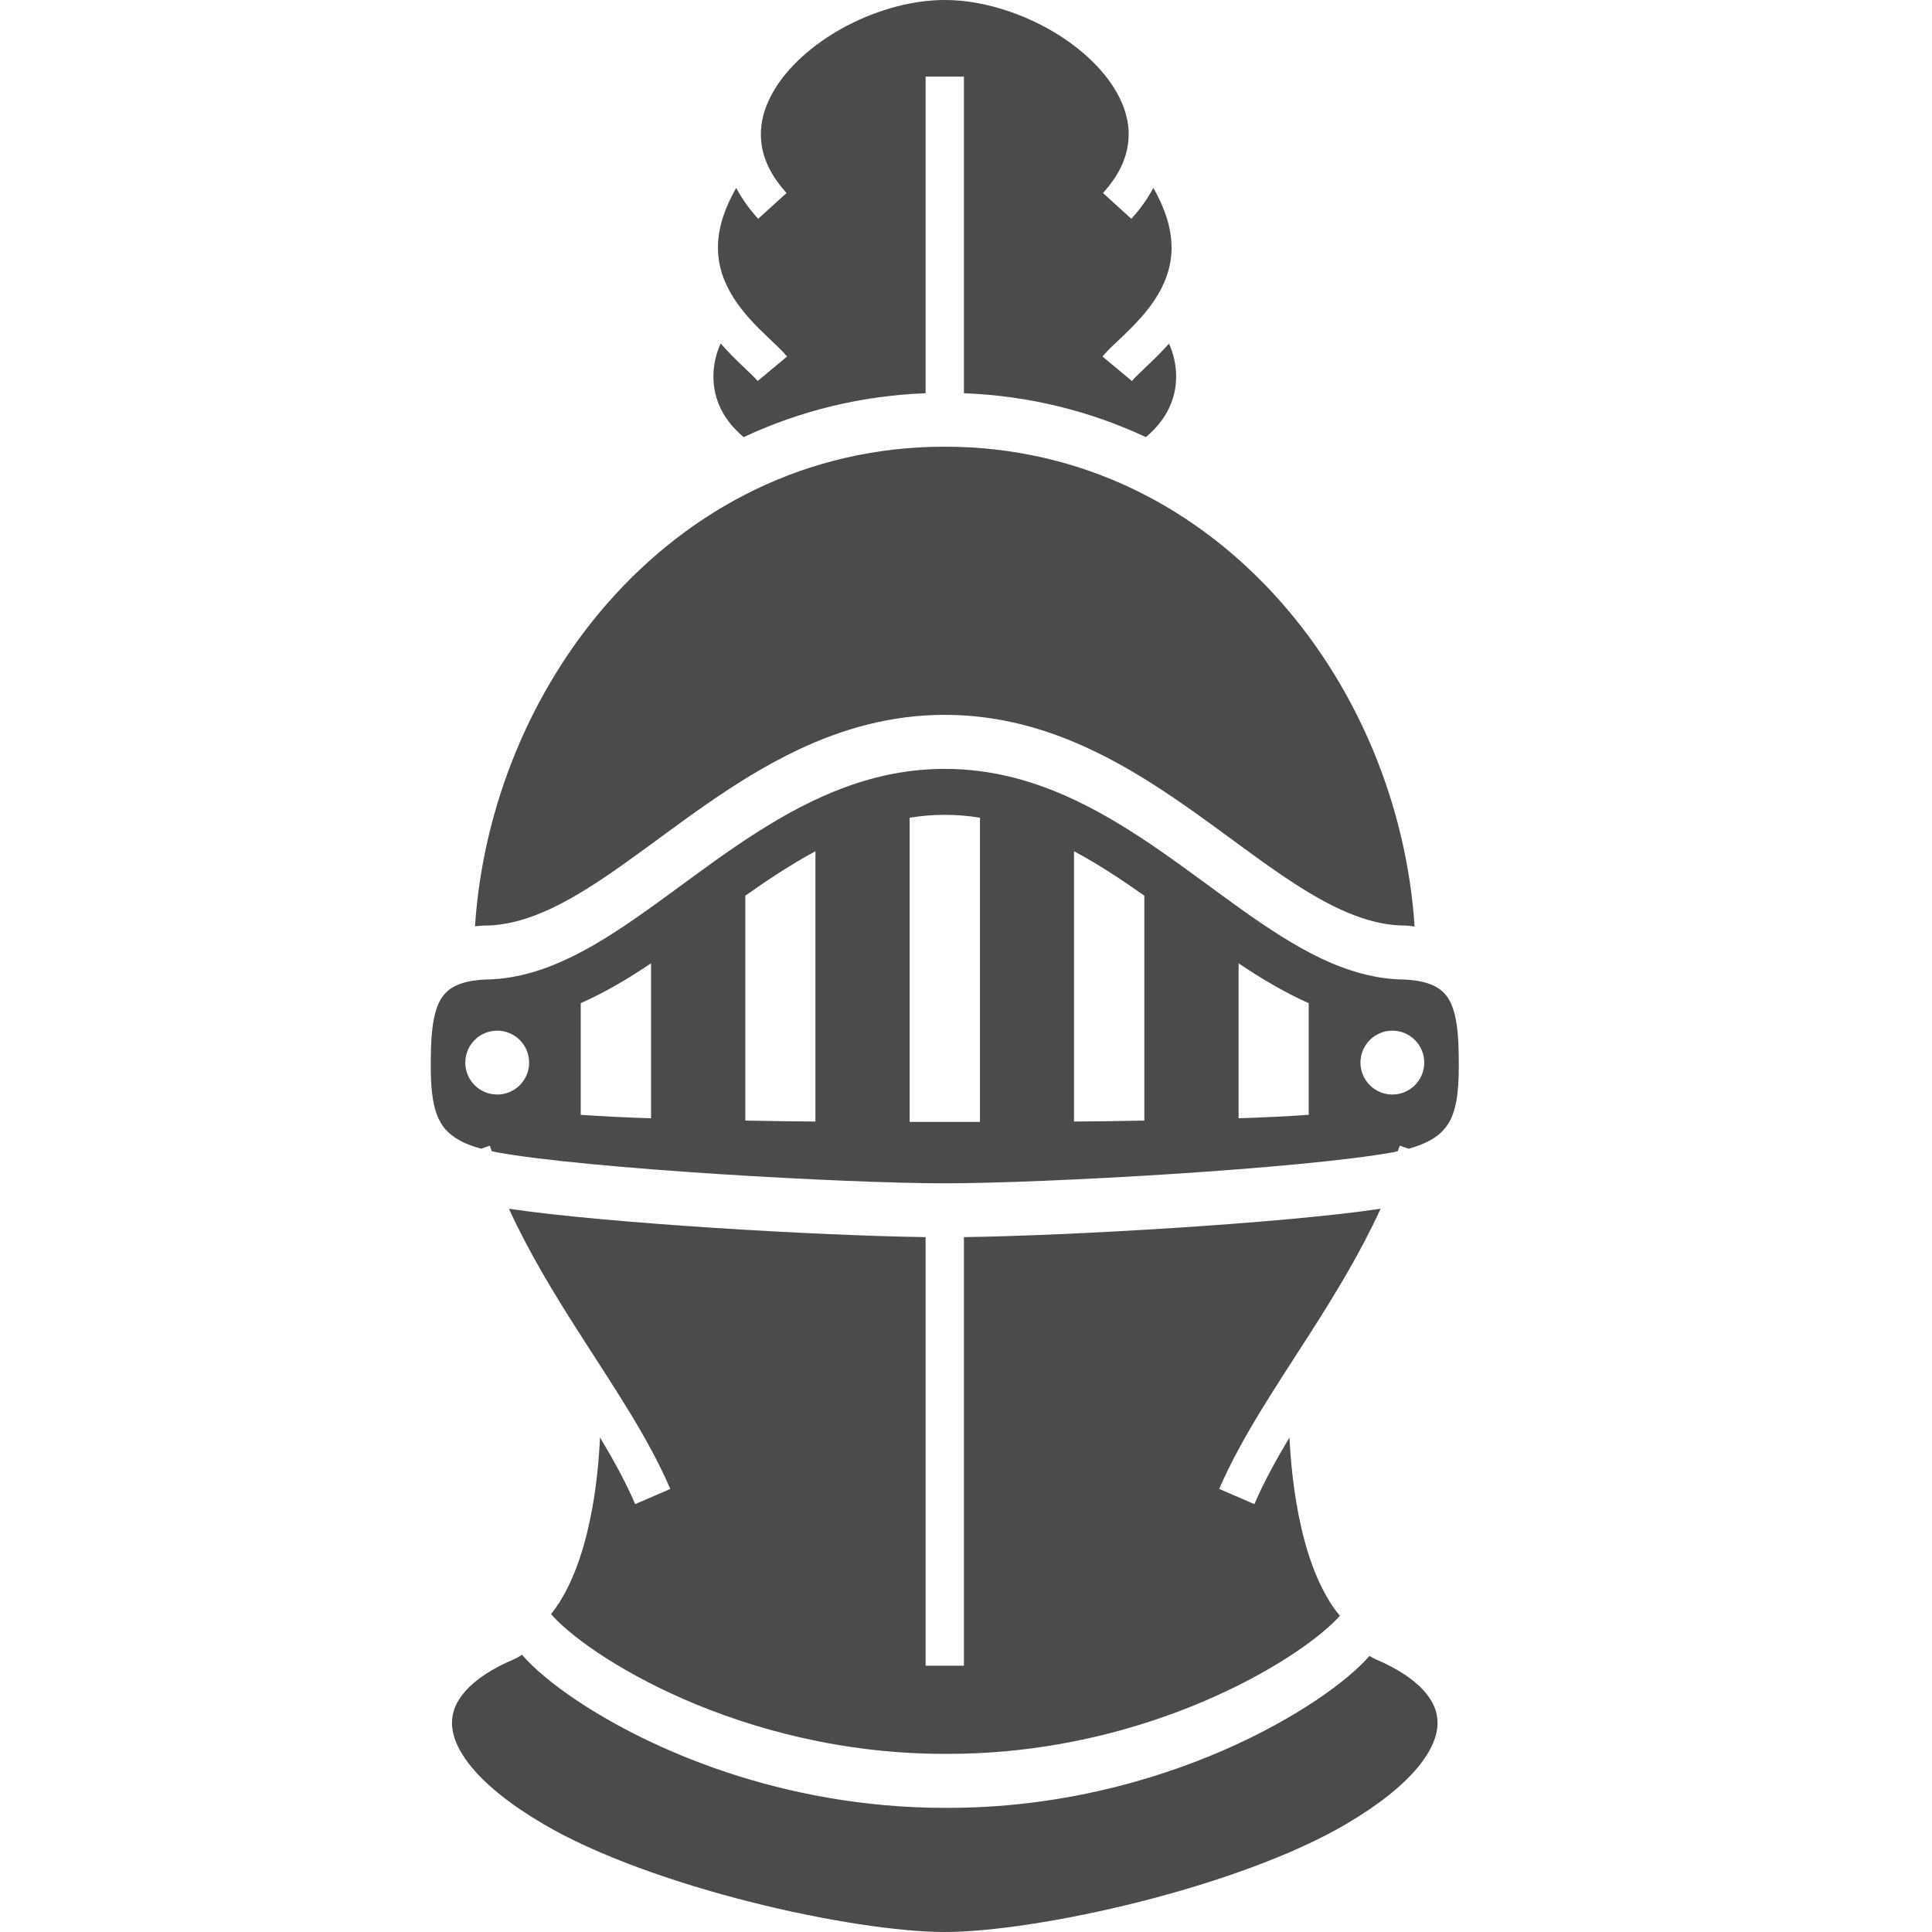
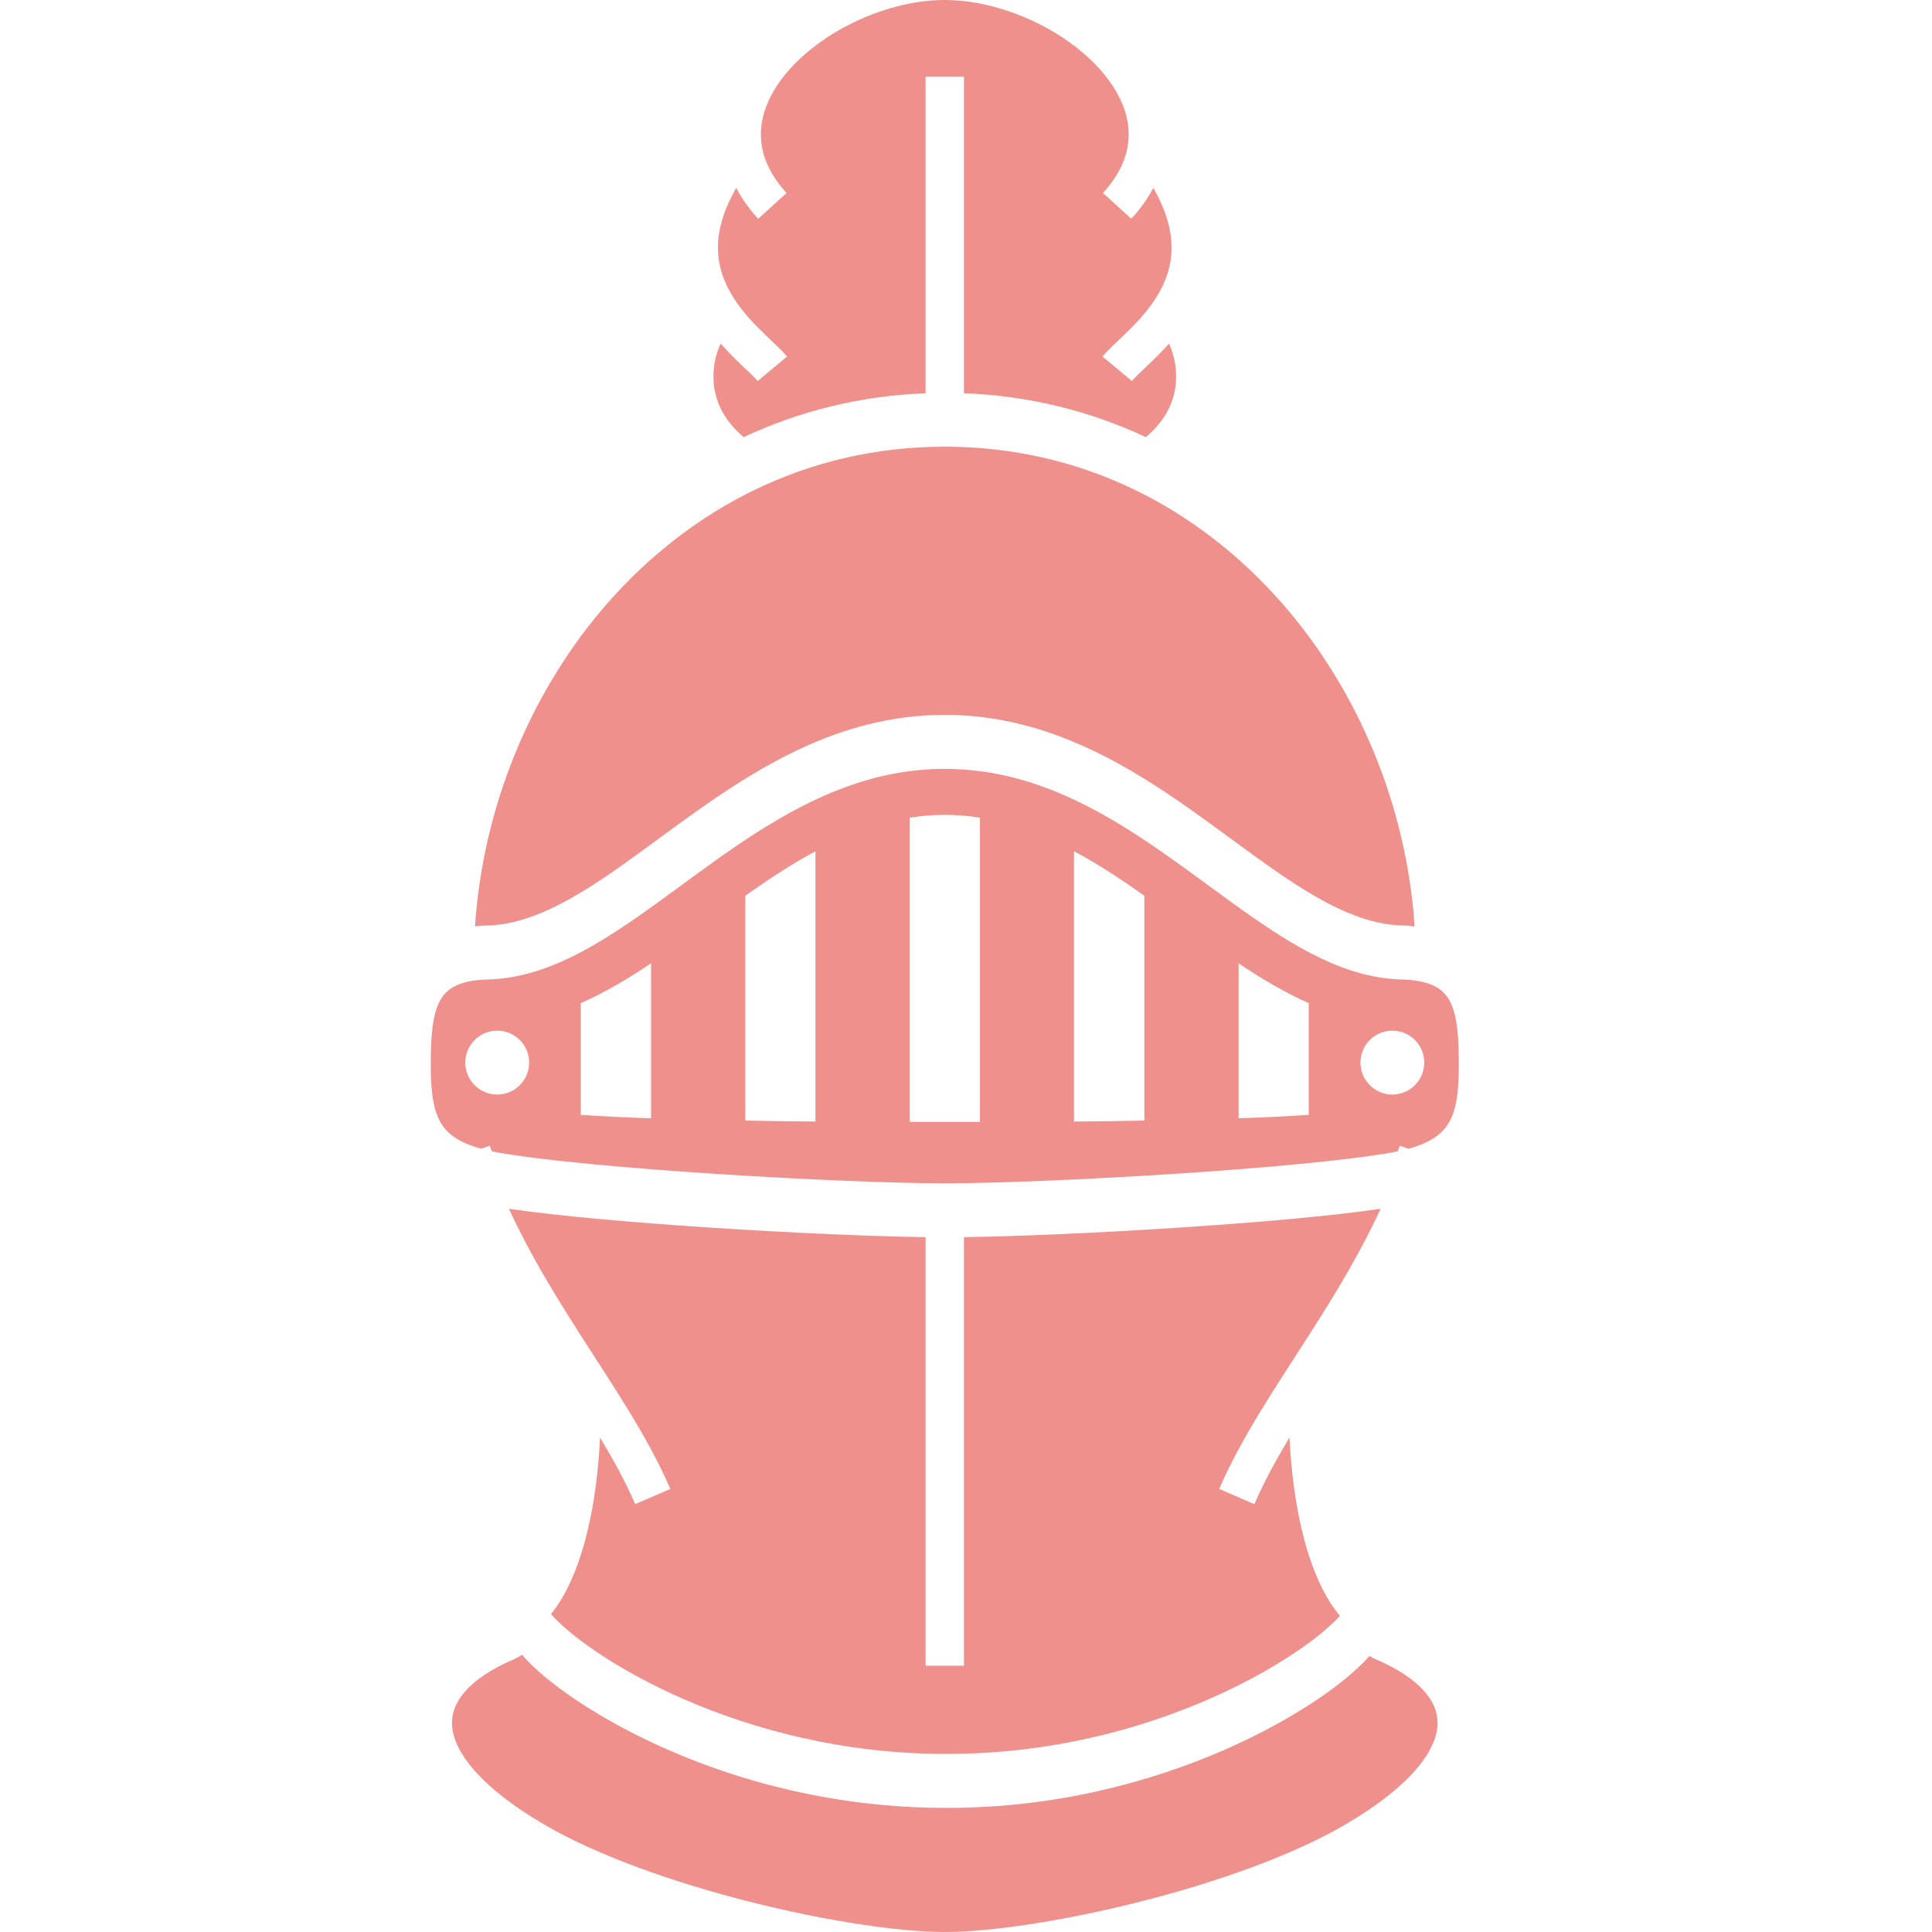
<svg xmlns="http://www.w3.org/2000/svg" version="1.1" id="_x32_" x="0px" y="0px" viewBox="0 0 512 512" style="width: 256px; height: 256px; opacity: 1;" xml:space="preserve">
  <style type="text/css">
- 	.st0{fill:#4B4B4B;}
+ 	.st0{fill:#F0908D;}
</style>
  <g>
    <polygon class="st0" points="390.422,431.877 390.612,432.093 390.436,431.89  " />
    <polygon class="st0" points="387.339,317.889 387.353,317.875 387.298,317.909  " />
    <path class="st0" d="M387.366,317.875c0,0,0.014-0.014,0.027-0.014l-0.04,0.014H387.366z" />
    <path class="st0" d="M401.674,301.43c0,0,0,0.027-0.013,0.034l0.027-0.054C401.688,301.417,401.688,301.423,401.674,301.43z" />
    <path class="st0" d="M395.683,246.881l0.23,0.237l-0.257-0.271C395.669,246.861,395.683,246.867,395.683,246.881z" />
    <path class="st0" d="M383.565,264.219c-0.771-1.095-1.677-1.941-3.002-2.684c-1.745-0.98-4.382-1.758-8.317-1.941v-0.007   c-7.763-0.054-15.133-2.272-22.22-5.632c-7.14-3.415-14.065-7.993-21.057-12.963c-13.956-9.96-28.238-21.503-44.169-28.996   c-10.616-5.004-21.882-8.236-34.432-8.236c-18.771,0-34.838,7.29-49.85,16.872c-15.011,9.554-28.684,21.327-42.708,29.549   c-9.291,5.41-18.907,9.332-29.307,9.406v0.007c-2.934,0.142-5.166,0.608-6.829,1.251c-1.664,0.649-2.759,1.426-3.651,2.36   c-1.758,1.819-2.881,4.788-3.422,9.189c-0.352,2.908-0.446,6.316-0.446,10.056c-0.014,5.477,0.446,9.812,1.595,12.868   c1.19,3.064,2.732,5.031,6.114,6.938c1.46,0.805,3.353,1.528,5.626,2.164l2.299-0.805c0.176,0.501,0.379,0.988,0.555,1.481   l1.271,0.271c11.793,2.143,35.013,4.233,58.383,5.741c23.397,1.514,47.158,2.482,60.371,2.482c13.227,0,36.988-0.967,60.385-2.482   c23.383-1.508,46.59-3.598,58.396-5.741c0.46-0.082,0.825-0.197,1.271-0.285c0.176-0.493,0.379-0.974,0.542-1.467l2.326,0.818   c4.03-1.122,6.694-2.57,8.426-4.145c2.259-2.063,3.462-4.524,4.22-8.452c0.473-2.59,0.663-5.741,0.663-9.386   c0-4.206-0.108-8-0.596-11.117C385.54,268.202,384.701,265.848,383.565,264.219z M131.761,290.063c-4.666,0-8.452-3.787-8.452-8.46   c0-4.679,3.787-8.466,8.452-8.466c4.68,0,8.466,3.786,8.466,8.466C140.227,286.277,136.441,290.063,131.761,290.063z    M172.536,296.352c-6.6-0.203-12.888-0.507-18.636-0.913v-29.591c6.451-2.846,12.591-6.504,18.636-10.562V296.352z    M216.097,297.217c-5.896-0.047-12.144-0.108-18.582-0.257v-59.594c6.032-4.267,12.186-8.324,18.582-11.779V297.217z    M259.699,297.319h-18.636v-80.617c3.056-0.508,6.154-0.758,9.291-0.758c3.205,0,6.302,0.25,9.345,0.758V297.319z M303.259,296.961   c-6.45,0.149-12.739,0.21-18.636,0.257v-71.63c6.397,3.401,12.591,7.512,18.636,11.779V296.961z M346.82,295.439   c-5.747,0.406-12.036,0.71-18.582,0.913v-41.066c6.032,4.058,12.186,7.716,18.582,10.562V295.439z M368.987,290.063   c-4.666,0-8.453-3.787-8.453-8.46c0-4.679,3.787-8.466,8.453-8.466s8.452,3.786,8.452,8.466   C377.439,286.277,373.652,290.063,368.987,290.063z" />
    <path class="st0" d="M134.601,490.165l0.514,0.298c-0.027-0.013-0.04-0.02-0.054-0.034L134.601,490.165z" />
    <path class="st0" d="M189.333,325.401c-20.746-1.352-41.154-3.103-54.461-5.064c5.342,11.637,11.942,22.47,18.609,32.89   c8.993,14.092,18.135,27.42,24.167,41.356l-9.318,4.024c-2.489-5.782-5.707-11.651-9.318-17.67   c-0.284,5.937-0.893,12.28-2.015,18.562c-1.65,9.108-4.274,18-8.723,25.114c-0.69,1.095-1.447,2.13-2.232,3.144   c2.036,2.408,6.316,6.174,12.293,10.17c5.992,4.023,13.714,8.364,22.843,12.354c18.257,7.972,42.114,14.512,69.175,14.512h0.852   c40.586,0.02,74.017-14.762,92.018-26.866c5.653-3.767,9.71-7.296,11.861-9.717c-0.933-1.136-1.812-2.34-2.61-3.598   c-2.975-4.74-5.112-10.278-6.708-16.128c-2.435-8.973-3.611-18.724-4.044-27.534c-3.597,6.011-6.816,11.881-9.304,17.656   l-9.318-4.024c6.031-13.937,15.174-27.264,24.167-41.356c6.667-10.42,13.267-21.253,18.609-32.89   c-13.294,1.961-33.716,3.719-54.475,5.064c-20.895,1.352-41.924,2.259-55.949,2.448v113.582h-10.157V327.849   C231.271,327.66,210.241,326.754,189.333,325.401z" />
    <polygon class="st0" points="146.043,427.758 146.043,427.758 146.043,427.752  " />
    <path class="st0" d="M364.551,439.713c-0.582-0.244-1.082-0.588-1.623-0.872c-3.056,3.469-7.709,7.418-14.052,11.679   c-6.518,4.374-14.754,8.993-24.424,13.226c-19.367,8.446-44.535,15.35-73.247,15.357h-0.852   c-43.088-0.027-78.128-15.485-97.671-28.583c-6.505-4.376-11.279-8.433-14.322-11.976c-0.704,0.412-1.393,0.844-2.151,1.169   c-5.869,2.482-10.13,5.389-12.739,8.284c-2.624,2.928-3.665,5.639-3.692,8.568c0,3.245,1.447,7.262,5.355,11.935   c3.882,4.652,10.144,9.784,18.974,14.951c14.024,8.25,34.635,15.506,54.692,20.563c20.029,5.078,39.707,8,51.567,7.986   c11.874,0.013,31.538-2.908,51.581-7.986c20.056-5.058,40.666-12.314,54.691-20.563c8.831-5.166,15.093-10.306,18.988-14.951   c3.895-4.68,5.342-8.69,5.342-11.935c-0.027-2.928-1.068-5.64-3.679-8.568C374.667,445.103,370.407,442.195,364.551,439.713z" />
    <path class="st0" d="M196.299,96.535c-1.623-1.535-3.462-3.428-5.315-5.504c-1.042,2.204-1.934,5.355-1.921,8.749   c0,3.023,0.65,6.208,2.408,9.42c1.217,2.204,3.029,4.45,5.599,6.647c14.606-6.836,30.808-10.968,48.226-11.637V20.306h10.157   v83.903c17.419,0.67,33.621,4.801,48.227,11.637c2.556-2.197,4.382-4.443,5.599-6.647c1.758-3.212,2.407-6.397,2.407-9.42   c0.027-3.36-0.879-6.518-1.893-8.716c-1.867,2.096-3.719,3.922-5.342,5.471c-2.069,1.968-3.8,3.59-4.49,4.429l-7.804-6.492   c1.501-1.771,3.286-3.367,5.288-5.281c1.988-1.886,4.125-4.016,6.086-6.39c3.922-4.808,6.951-10.36,6.951-17.203   c-0.014-4.382-1.285-9.602-4.841-15.803c-1.488,2.813-3.408,5.558-5.829,8.189l-7.506-6.83c5.003-5.545,6.775-10.643,6.802-15.539   c0-4.233-1.42-8.52-4.125-12.706s-6.681-8.189-11.441-11.624C274.034,4.402,261.376-0.034,250.367,0   c-8.236-0.014-17.432,2.448-25.52,6.62c-8.088,4.146-15.039,10.014-19.083,16.29c-2.704,4.186-4.125,8.472-4.125,12.706   c0.014,4.896,1.799,9.994,6.803,15.539l-7.52,6.83c-2.394-2.63-4.341-5.376-5.815-8.189c-3.557,6.201-4.842,11.421-4.842,15.803   c0,5.159,1.704,9.514,4.219,13.457c2.502,3.928,5.842,7.303,8.818,10.136c1.988,1.914,3.786,3.51,5.287,5.281l-7.803,6.492   C200.099,100.125,198.367,98.503,196.299,96.535z" />
    <path class="st0" d="M128.164,245.285h0.108c5.883,0,11.821-1.677,18.082-4.659c6.248-2.969,12.739-7.222,19.528-12.064   c13.619-9.677,28.346-21.692,45.725-29.909c11.59-5.463,24.438-9.21,38.76-9.21c21.517,0,39.572,8.412,55.327,18.467   c15.756,10.076,29.496,21.862,42.37,29.34c8.574,5.018,16.594,8.047,24.425,8.034h0.108l0.122,0.007   c0.77,0.034,1.433,0.176,2.164,0.25c-2.083-31.707-14.795-62.583-35.311-85.884c-21.99-24.966-52.676-41.269-89.205-41.282   c-36.515,0.013-67.214,16.316-89.204,41.282c-20.488,23.282-33.188,54.143-35.284,85.83c0.717-0.068,1.407-0.162,2.151-0.196   L128.164,245.285z" />
    <path class="st0" d="M110.312,427.731l0.027-0.013h-0.014C110.325,427.718,110.325,427.725,110.312,427.731z" />
  </g>
</svg>
